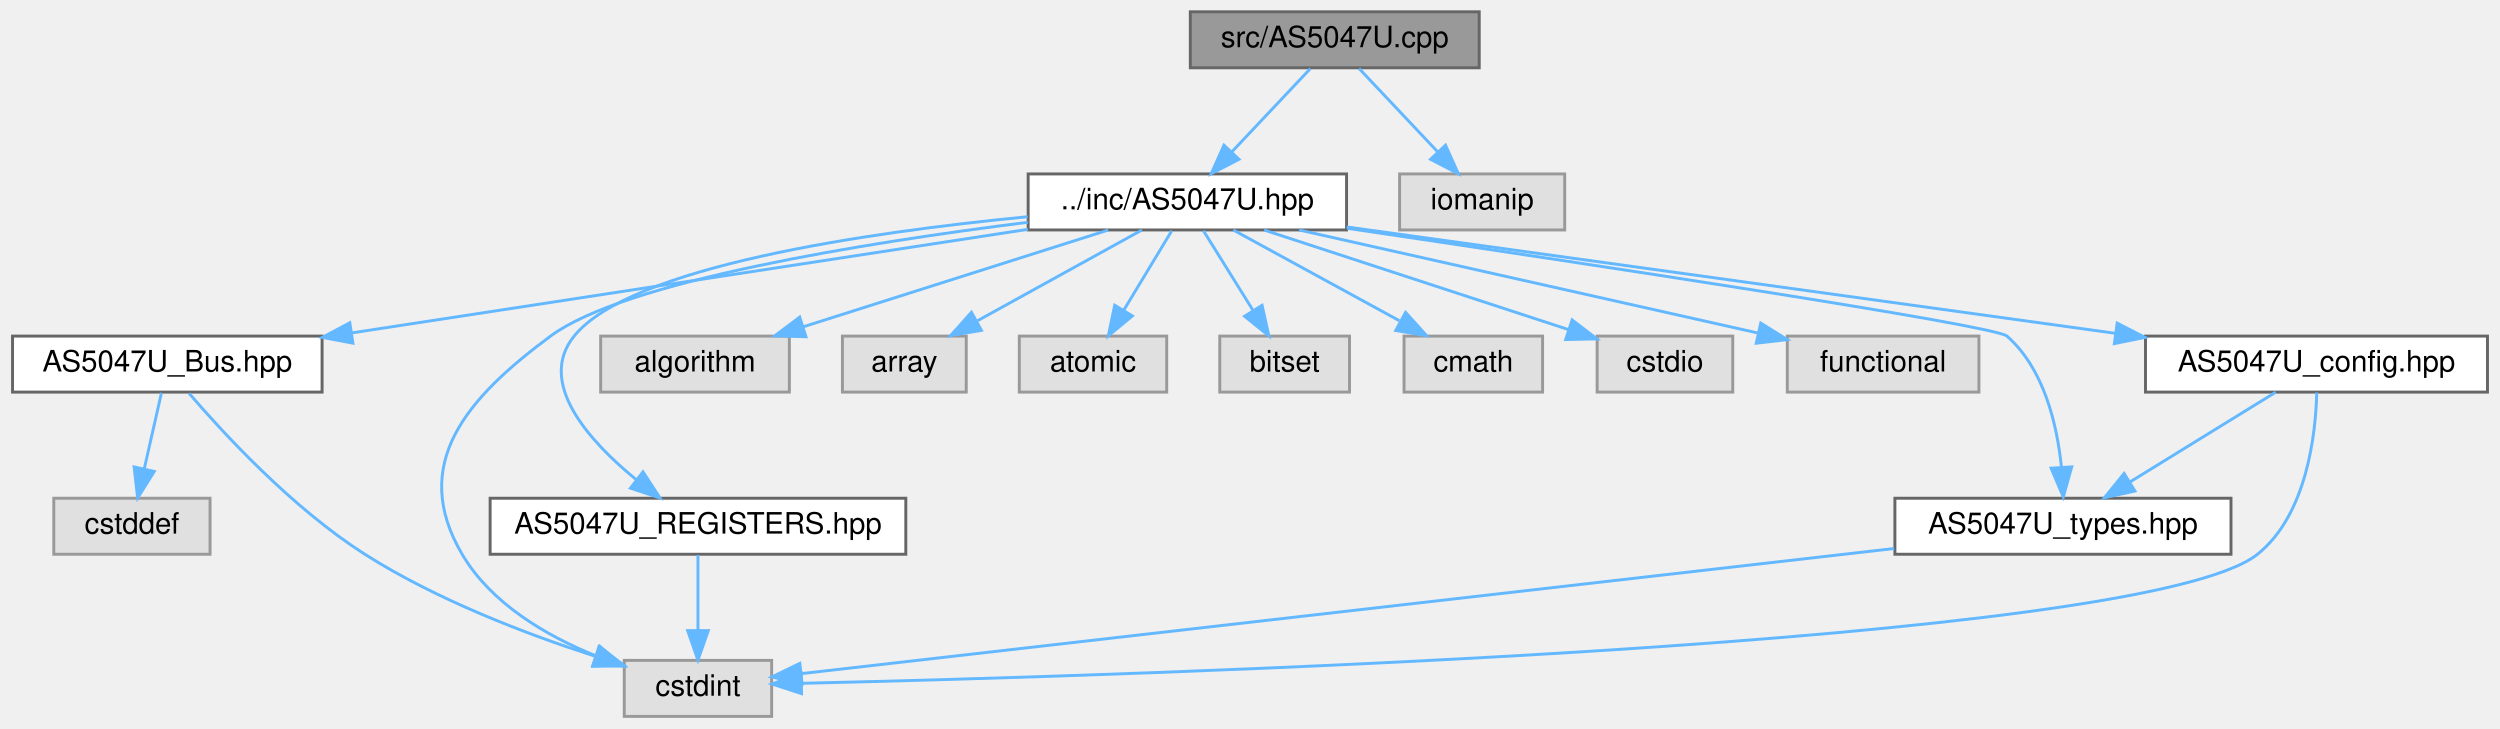
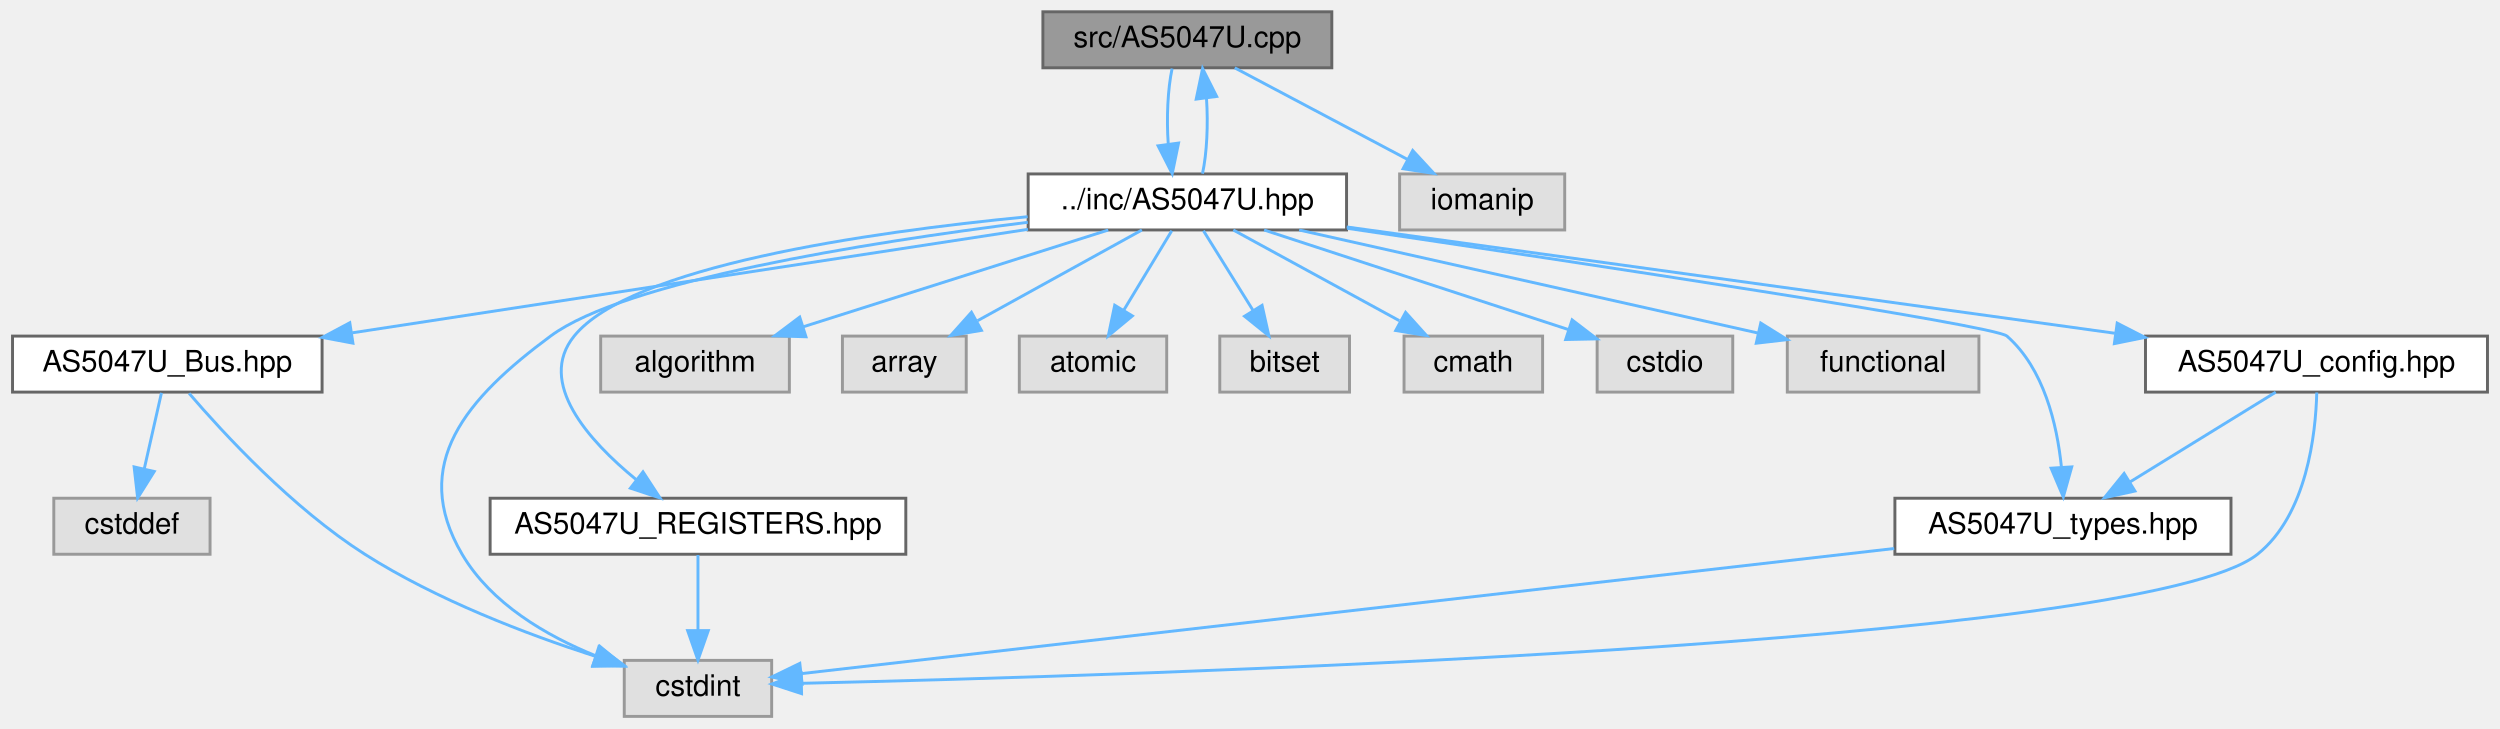
<svg xmlns="http://www.w3.org/2000/svg" xmlns:xlink="http://www.w3.org/1999/xlink" width="848pt" height="247pt" viewBox="0.00 0.00 847.50 247.00">
  <g id="graph0" class="graph" transform="scale(1 1) rotate(0) translate(4 243)">
    <g id="Node000001" class="node">
      <g id="a_Node000001">
        <a xlink:title=" ">
-           <polygon fill="#999999" stroke="#666666" points="497.5,-239 399.5,-239 399.5,-220 497.5,-220 497.5,-239" />
-           <text text-anchor="middle" x="448.5" y="-227" font-family="Helvetica,sans-Serif" font-size="10.00">src/AS5047U.cpp</text>
+           <polygon fill="#999999" stroke="#666666" points="447.5,-239 349.5,-239 349.5,-220 447.5,-220 447.5,-239" />
+           <text text-anchor="middle" x="398.5" y="-227" font-family="Helvetica,sans-Serif" font-size="10.00">src/AS5047U.cpp</text>
        </a>
      </g>
    </g>
    <g id="Node000002" class="node">
      <g id="a_Node000002">
        <a xlink:href="AS5047U_8hpp.html" target="_top" xlink:title="Driver for AMS AS5047U Magnetic Rotary Position Sensor (C++21).">
          <polygon fill="white" stroke="#666666" points="452.5,-184 344.5,-184 344.5,-165 452.5,-165 452.5,-184" />
          <text text-anchor="middle" x="398.5" y="-172" font-family="Helvetica,sans-Serif" font-size="10.00">../inc/AS5047U.hpp</text>
        </a>
      </g>
    </g>
    <g id="edge1_Node000001_Node000002" class="edge">
      <g id="a_edge1_Node000001_Node000002">
        <a xlink:title=" ">
-           <path fill="none" stroke="#63b8ff" d="M440.24,-219.75C433.04,-212.11 422.39,-200.82 413.65,-191.56" />
-           <polygon fill="#63b8ff" stroke="#63b8ff" points="416.01,-188.96 406.6,-184.09 410.92,-193.76 416.01,-188.96" />
+           <path fill="none" stroke="#63b8ff" d="M393.33,-219.75C391.84,-212.8 391.4,-202.85 392.02,-194.13" />
+           <polygon fill="#63b8ff" stroke="#63b8ff" points="395.51,-194.47 393.37,-184.09 388.57,-193.53 395.51,-194.47" />
        </a>
      </g>
    </g>
    <g id="Node000016" class="node">
      <g id="a_Node000016">
        <a xlink:title=" ">
          <polygon fill="#e0e0e0" stroke="#999999" points="526.5,-184 470.5,-184 470.5,-165 526.5,-165 526.5,-184" />
          <text text-anchor="middle" x="498.5" y="-172" font-family="Helvetica,sans-Serif" font-size="10.00">iomanip</text>
        </a>
      </g>
    </g>
-     <g id="edge20_Node000001_Node000016" class="edge">
-       <g id="a_edge20_Node000001_Node000016">
-         <a xlink:title=" ">
-           <path fill="none" stroke="#63b8ff" d="M456.76,-219.75C463.96,-212.11 474.61,-200.82 483.35,-191.56" />
-           <polygon fill="#63b8ff" stroke="#63b8ff" points="486.08,-193.76 490.4,-184.09 480.99,-188.96 486.08,-193.76" />
+     <g id="edge21_Node000001_Node000016" class="edge">
+       <g id="a_edge21_Node000001_Node000016">
+         <a xlink:title=" ">
+           <path fill="none" stroke="#63b8ff" d="M414.57,-219.98C430.36,-211.61 454.72,-198.7 473.13,-188.95" />
+           <polygon fill="#63b8ff" stroke="#63b8ff" points="474.94,-191.95 482.14,-184.17 471.67,-185.76 474.94,-191.95" />
+         </a>
+       </g>
+     </g>
+     <g id="edge20_Node000002_Node000001" class="edge">
+       <g id="a_edge20_Node000002_Node000001">
+         <a xlink:title=" ">
+           <path fill="none" stroke="#63b8ff" d="M403.63,-184.09C405.14,-190.99 405.59,-200.93 404.99,-209.66" />
+           <polygon fill="#63b8ff" stroke="#63b8ff" points="401.5,-209.38 403.67,-219.75 408.44,-210.29 401.5,-209.38" />
        </a>
      </g>
    </g>
    <g id="Node000003" class="node">
      <g id="a_Node000003">
        <a xlink:href="AS5047U__Bus_8hpp.html" target="_top" xlink:title="CRTP-based SPI bus interface for AS5047U driver.">
          <polygon fill="white" stroke="#666666" points="105,-129 0,-129 0,-110 105,-110 105,-129" />
          <text text-anchor="middle" x="52.5" y="-117" font-family="Helvetica,sans-Serif" font-size="10.00">AS5047U_Bus.hpp</text>
        </a>
      </g>
    </g>
    <g id="edge2_Node000002_Node000003" class="edge">
      <g id="a_edge2_Node000002_Node000003">
        <a xlink:title=" ">
          <path fill="none" stroke="#63b8ff" d="M344.44,-165.22C282.38,-155.71 180.73,-140.14 115.24,-130.11" />
          <polygon fill="#63b8ff" stroke="#63b8ff" points="115.46,-126.6 105.05,-128.55 114.4,-133.52 115.46,-126.6" />
        </a>
      </g>
    </g>
    <g id="Node000005" class="node">
      <g id="a_Node000005">
        <a xlink:title=" ">
          <polygon fill="#e0e0e0" stroke="#999999" points="257.5,-19 207.5,-19 207.5,0 257.5,0 257.5,-19" />
          <text text-anchor="middle" x="232.5" y="-7" font-family="Helvetica,sans-Serif" font-size="10.00">cstdint</text>
        </a>
      </g>
    </g>
    <g id="edge12_Node000002_Node000005" class="edge">
      <g id="a_edge12_Node000002_Node000005">
        <a xlink:title=" ">
          <path fill="none" stroke="#63b8ff" d="M344.38,-167.6C289.03,-160.65 207.69,-147.65 182.5,-129 153.98,-107.88 134.51,-85.59 152.5,-55 162.33,-38.28 180.97,-27.39 197.79,-20.57" />
          <polygon fill="#63b8ff" stroke="#63b8ff" points="199.23,-23.76 207.4,-17.01 196.8,-17.2 199.23,-23.76" />
        </a>
      </g>
    </g>
    <g id="Node000006" class="node">
      <g id="a_Node000006">
        <a xlink:href="AS5047U__REGISTERS_8hpp.html" target="_top" xlink:title="Register definitions for the AS5047U Rotary Position Sensor.">
          <polygon fill="white" stroke="#666666" points="303,-74 162,-74 162,-55 303,-55 303,-74" />
          <text text-anchor="middle" x="232.5" y="-62" font-family="Helvetica,sans-Serif" font-size="10.00">AS5047U_REGISTERS.hpp</text>
        </a>
      </g>
    </g>
    <g id="edge5_Node000002_Node000006" class="edge">
      <g id="a_edge5_Node000002_Node000006">
        <a xlink:title=" ">
          <path fill="none" stroke="#63b8ff" d="M344.34,-169.49C289.31,-164.15 209.51,-152.51 190.5,-129 177.76,-113.25 195.33,-93.59 211.49,-80.36" />
          <polygon fill="#63b8ff" stroke="#63b8ff" points="213.85,-82.95 219.64,-74.08 209.58,-77.41 213.85,-82.95" />
        </a>
      </g>
    </g>
    <g id="Node000007" class="node">
      <g id="a_Node000007">
        <a xlink:title=" ">
          <polygon fill="#e0e0e0" stroke="#999999" points="263.5,-129 199.5,-129 199.5,-110 263.5,-110 263.5,-129" />
          <text text-anchor="middle" x="231.5" y="-117" font-family="Helvetica,sans-Serif" font-size="10.00">algorithm</text>
        </a>
      </g>
    </g>
    <g id="edge7_Node000002_Node000007" class="edge">
      <g id="a_edge7_Node000002_Node000007">
        <a xlink:title=" ">
          <path fill="none" stroke="#63b8ff" d="M371.67,-164.98C343.63,-156.09 299.45,-142.07 268.2,-132.15" />
          <polygon fill="#63b8ff" stroke="#63b8ff" points="269.13,-128.77 258.54,-129.08 267.01,-135.44 269.13,-128.77" />
        </a>
      </g>
    </g>
    <g id="Node000008" class="node">
      <g id="a_Node000008">
        <a xlink:title=" ">
          <polygon fill="#e0e0e0" stroke="#999999" points="323.5,-129 281.5,-129 281.5,-110 323.5,-110 323.5,-129" />
          <text text-anchor="middle" x="302.5" y="-117" font-family="Helvetica,sans-Serif" font-size="10.00">array</text>
        </a>
      </g>
    </g>
    <g id="edge8_Node000002_Node000008" class="edge">
      <g id="a_edge8_Node000002_Node000008">
        <a xlink:title=" ">
          <path fill="none" stroke="#63b8ff" d="M383.08,-164.98C368.05,-156.69 344.96,-143.94 327.34,-134.22" />
          <polygon fill="#63b8ff" stroke="#63b8ff" points="328.65,-130.94 318.2,-129.17 325.27,-137.07 328.65,-130.94" />
        </a>
      </g>
    </g>
    <g id="Node000009" class="node">
      <g id="a_Node000009">
        <a xlink:title=" ">
          <polygon fill="#e0e0e0" stroke="#999999" points="391.5,-129 341.5,-129 341.5,-110 391.5,-110 391.5,-129" />
          <text text-anchor="middle" x="366.5" y="-117" font-family="Helvetica,sans-Serif" font-size="10.00">atomic</text>
        </a>
      </g>
    </g>
    <g id="edge9_Node000002_Node000009" class="edge">
      <g id="a_edge9_Node000002_Node000009">
        <a xlink:title=" ">
          <path fill="none" stroke="#63b8ff" d="M393.22,-164.75C388.79,-157.42 382.34,-146.73 376.88,-137.7" />
          <polygon fill="#63b8ff" stroke="#63b8ff" points="379.85,-135.84 371.69,-129.09 373.86,-139.46 379.85,-135.84" />
        </a>
      </g>
    </g>
    <g id="Node000010" class="node">
      <g id="a_Node000010">
        <a xlink:title=" ">
          <polygon fill="#e0e0e0" stroke="#999999" points="453.5,-129 409.5,-129 409.5,-110 453.5,-110 453.5,-129" />
          <text text-anchor="middle" x="431.5" y="-117" font-family="Helvetica,sans-Serif" font-size="10.00">bitset</text>
        </a>
      </g>
    </g>
    <g id="edge10_Node000002_Node000010" class="edge">
      <g id="a_edge10_Node000002_Node000010">
        <a xlink:title=" ">
          <path fill="none" stroke="#63b8ff" d="M403.95,-164.75C408.51,-157.42 415.17,-146.73 420.79,-137.7" />
          <polygon fill="#63b8ff" stroke="#63b8ff" points="423.84,-139.43 426.15,-129.09 417.9,-135.73 423.84,-139.43" />
        </a>
      </g>
    </g>
    <g id="Node000011" class="node">
      <g id="a_Node000011">
        <a xlink:title=" ">
          <polygon fill="#e0e0e0" stroke="#999999" points="519,-129 472,-129 472,-110 519,-110 519,-129" />
          <text text-anchor="middle" x="495.5" y="-117" font-family="Helvetica,sans-Serif" font-size="10.00">cmath</text>
        </a>
      </g>
    </g>
    <g id="edge11_Node000002_Node000011" class="edge">
      <g id="a_edge11_Node000002_Node000011">
        <a xlink:title=" ">
          <path fill="none" stroke="#63b8ff" d="M414.08,-164.98C429.27,-156.69 452.6,-143.94 470.4,-134.22" />
          <polygon fill="#63b8ff" stroke="#63b8ff" points="472.53,-137.04 479.63,-129.17 469.18,-130.89 472.53,-137.04" />
        </a>
      </g>
    </g>
    <g id="Node000012" class="node">
      <g id="a_Node000012">
        <a xlink:title=" ">
          <polygon fill="#e0e0e0" stroke="#999999" points="583.5,-129 537.5,-129 537.5,-110 583.5,-110 583.5,-129" />
          <text text-anchor="middle" x="560.5" y="-117" font-family="Helvetica,sans-Serif" font-size="10.00">cstdio</text>
        </a>
      </g>
    </g>
    <g id="edge13_Node000002_Node000012" class="edge">
      <g id="a_edge13_Node000002_Node000012">
        <a xlink:title=" ">
          <path fill="none" stroke="#63b8ff" d="M424.53,-164.98C452.57,-155.81 497.26,-141.19 527.69,-131.23" />
          <polygon fill="#63b8ff" stroke="#63b8ff" points="529.01,-134.49 537.42,-128.05 526.83,-127.83 529.01,-134.49" />
        </a>
      </g>
    </g>
    <g id="Node000013" class="node">
      <g id="a_Node000013">
        <a xlink:title=" ">
          <polygon fill="#e0e0e0" stroke="#999999" points="667,-129 602,-129 602,-110 667,-110 667,-129" />
          <text text-anchor="middle" x="634.5" y="-117" font-family="Helvetica,sans-Serif" font-size="10.00">functional</text>
        </a>
      </g>
    </g>
    <g id="edge14_Node000002_Node000013" class="edge">
      <g id="a_edge14_Node000002_Node000013">
        <a xlink:title=" ">
          <path fill="none" stroke="#63b8ff" d="M436.42,-164.98C478.97,-155.43 547.82,-139.97 592.12,-130.02" />
          <polygon fill="#63b8ff" stroke="#63b8ff" points="593,-133.41 601.99,-127.8 591.47,-126.58 593,-133.41" />
        </a>
      </g>
    </g>
    <g id="Node000014" class="node">
      <g id="a_Node000014">
        <a xlink:href="AS5047U__types_8hpp.html" target="_top" xlink:title="Type definitions for the AS5047U driver.">
          <polygon fill="white" stroke="#666666" points="752.5,-74 638.5,-74 638.5,-55 752.5,-55 752.5,-74" />
          <text text-anchor="middle" x="695.5" y="-62" font-family="Helvetica,sans-Serif" font-size="10.00">AS5047U_types.hpp</text>
        </a>
      </g>
    </g>
    <g id="edge15_Node000002_Node000014" class="edge">
      <g id="a_edge15_Node000002_Node000014">
        <a xlink:title=" ">
          <path fill="none" stroke="#63b8ff" d="M452.72,-165.56C532.43,-153.78 672.3,-132.68 676.5,-129 689.07,-117.99 693.49,-99.04 694.97,-84.71" />
          <polygon fill="#63b8ff" stroke="#63b8ff" points="698.48,-84.63 695.62,-74.43 691.49,-84.19 698.48,-84.63" />
        </a>
      </g>
    </g>
    <g id="Node000015" class="node">
      <g id="a_Node000015">
        <a xlink:href="AS5047U__config_8hpp.html" target="_top" xlink:title=" ">
          <polygon fill="white" stroke="#666666" points="839.5,-129 723.5,-129 723.5,-110 839.5,-110 839.5,-129" />
          <text text-anchor="middle" x="781.5" y="-117" font-family="Helvetica,sans-Serif" font-size="10.00">AS5047U_config.hpp</text>
        </a>
      </g>
    </g>
    <g id="edge17_Node000002_Node000015" class="edge">
      <g id="a_edge17_Node000002_Node000015">
        <a xlink:title=" ">
          <path fill="none" stroke="#63b8ff" d="M452.56,-166.02C520.9,-156.56 638.59,-140.28 713.11,-129.96" />
          <polygon fill="#63b8ff" stroke="#63b8ff" points="713.9,-133.39 723.33,-128.55 712.94,-126.45 713.9,-133.39" />
        </a>
      </g>
    </g>
    <g id="Node000004" class="node">
      <g id="a_Node000004">
        <a xlink:title=" ">
          <polygon fill="#e0e0e0" stroke="#999999" points="67,-74 14,-74 14,-55 67,-55 67,-74" />
          <text text-anchor="middle" x="40.5" y="-62" font-family="Helvetica,sans-Serif" font-size="10.00">cstddef</text>
        </a>
      </g>
    </g>
    <g id="edge3_Node000003_Node000004" class="edge">
      <g id="a_edge3_Node000003_Node000004">
        <a xlink:title=" ">
          <path fill="none" stroke="#63b8ff" d="M50.52,-109.75C48.93,-102.72 46.64,-92.62 44.65,-83.84" />
          <polygon fill="#63b8ff" stroke="#63b8ff" points="48.07,-83.07 42.44,-74.09 41.24,-84.62 48.07,-83.07" />
        </a>
      </g>
    </g>
    <g id="edge4_Node000003_Node000005" class="edge">
      <g id="a_edge4_Node000003_Node000005">
        <a xlink:title=" ">
          <path fill="none" stroke="#63b8ff" d="M59.89,-109.58C71.41,-96.15 94.89,-70.66 119.5,-55 143.83,-39.52 174.41,-27.88 197.62,-20.39" />
          <polygon fill="#63b8ff" stroke="#63b8ff" points="198.9,-23.66 207.4,-17.34 196.81,-16.98 198.9,-23.66" />
        </a>
      </g>
    </g>
    <g id="edge6_Node000006_Node000005" class="edge">
      <g id="a_edge6_Node000006_Node000005">
        <a xlink:title=" ">
          <path fill="none" stroke="#63b8ff" d="M232.5,-54.75C232.5,-47.8 232.5,-37.85 232.5,-29.13" />
          <polygon fill="#63b8ff" stroke="#63b8ff" points="236,-29.09 232.5,-19.09 229,-29.09 236,-29.09" />
        </a>
      </g>
    </g>
    <g id="edge16_Node000014_Node000005" class="edge">
      <g id="a_edge16_Node000014_Node000005">
        <a xlink:title=" ">
          <path fill="none" stroke="#63b8ff" d="M638.26,-56.95C541.13,-45.83 346.84,-23.59 267.48,-14.5" />
          <polygon fill="#63b8ff" stroke="#63b8ff" points="267.84,-11.02 257.51,-13.36 267.04,-17.98 267.84,-11.02" />
        </a>
      </g>
    </g>
    <g id="edge18_Node000015_Node000005" class="edge">
      <g id="a_edge18_Node000015_Node000005">
        <a xlink:title=" ">
          <path fill="none" stroke="#63b8ff" d="M781.6,-109.87C781.24,-95.87 778.29,-68.43 761.5,-55 723.03,-24.22 379.68,-13.81 267.67,-11.22" />
          <polygon fill="#63b8ff" stroke="#63b8ff" points="267.64,-7.72 257.57,-10.99 267.49,-14.72 267.64,-7.72" />
        </a>
      </g>
    </g>
    <g id="edge19_Node000015_Node000014" class="edge">
      <g id="a_edge19_Node000015_Node000014">
        <a xlink:title=" ">
          <path fill="none" stroke="#63b8ff" d="M767.68,-109.98C754.35,-101.77 733.92,-89.18 718.19,-79.49" />
          <polygon fill="#63b8ff" stroke="#63b8ff" points="719.92,-76.44 709.57,-74.17 716.25,-82.4 719.92,-76.44" />
        </a>
      </g>
    </g>
  </g>
</svg>
